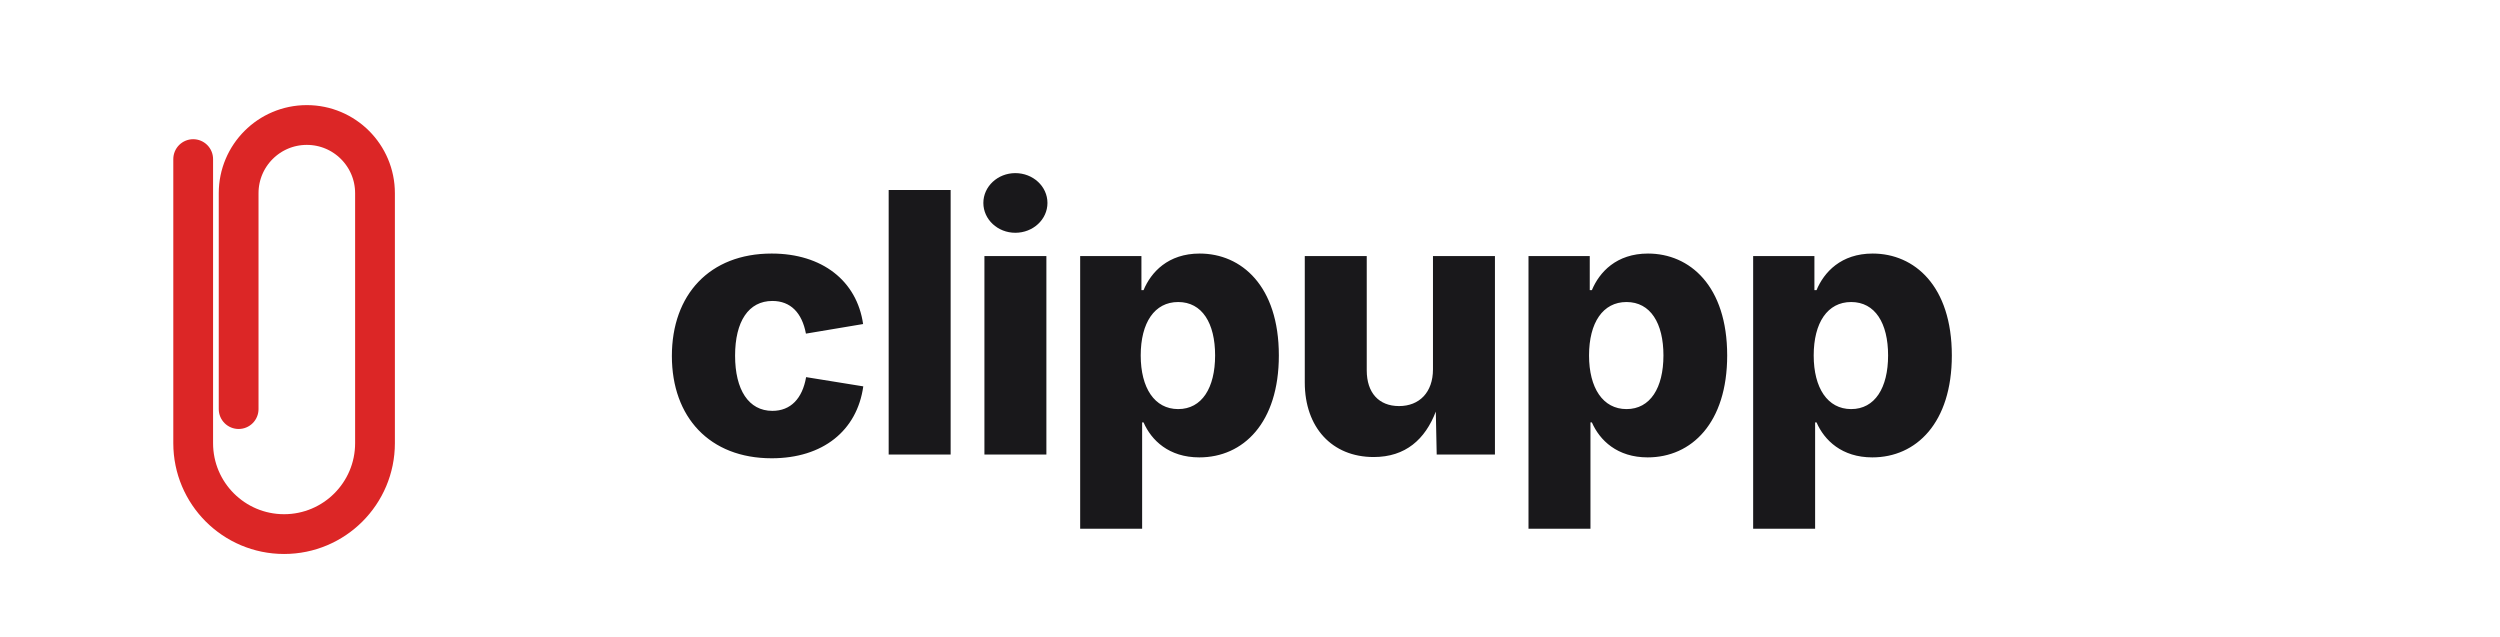
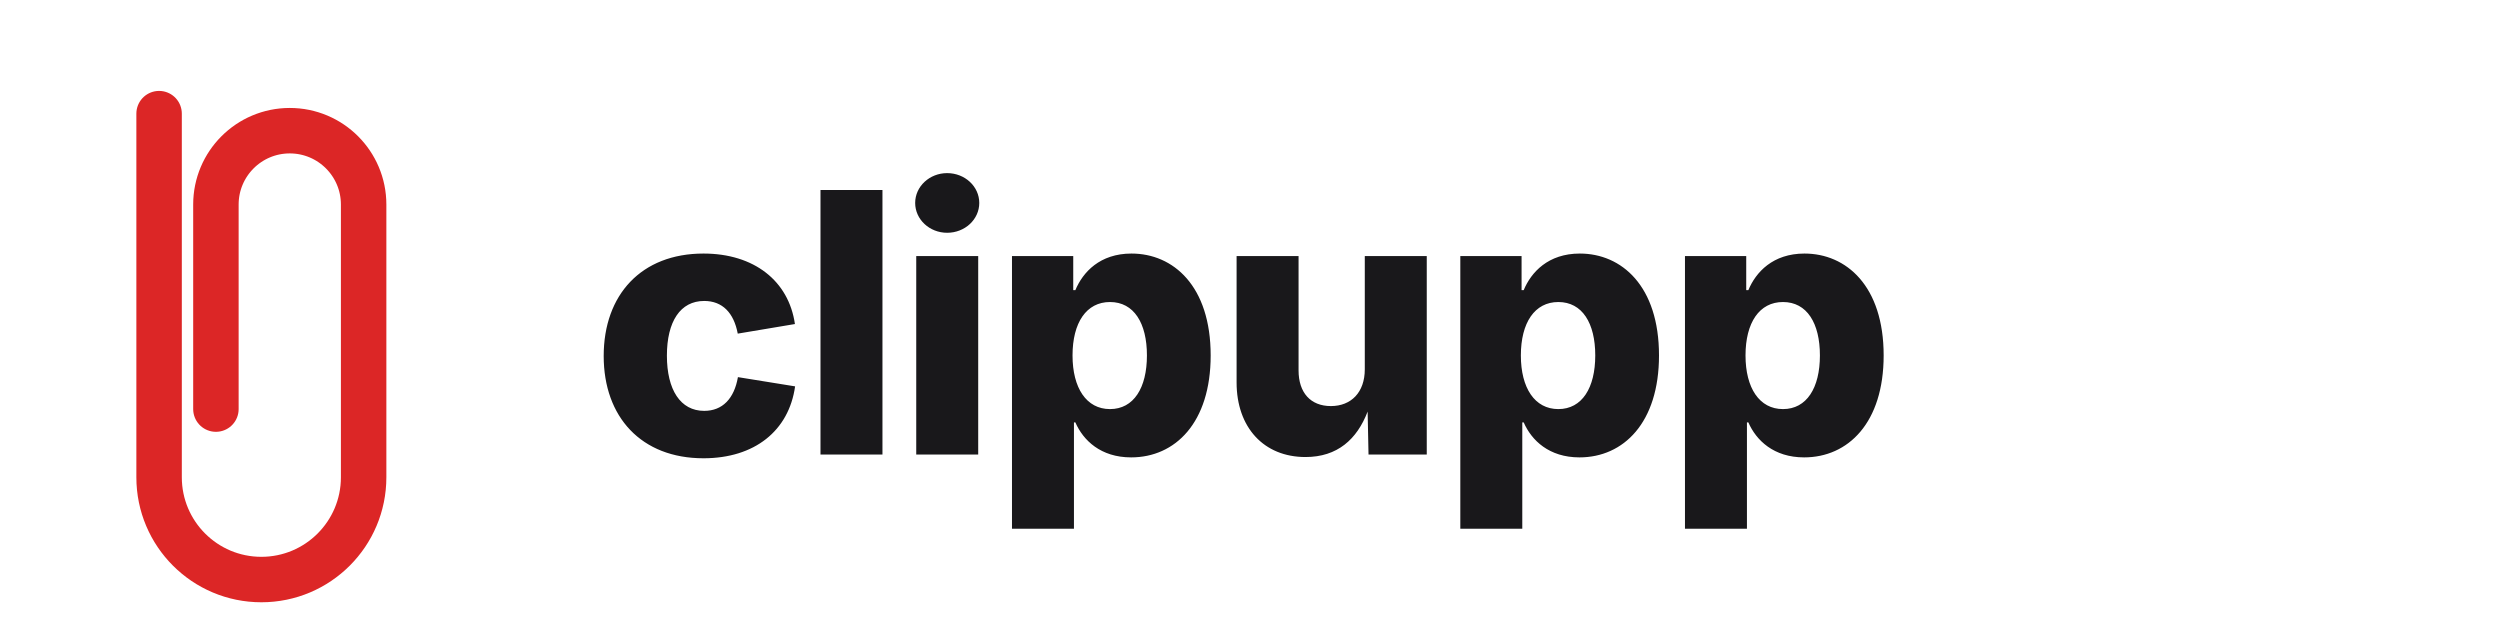
<svg xmlns="http://www.w3.org/2000/svg" viewBox="0 0 220 56" width="220" height="56" role="img" aria-label="ClipUpp">
-   <path d="M17 14 L17 39 A8 8 0 0 0 33 39 L33 17 A6 6 0 0 0 21 17 L21 36" fill="none" stroke="#DC2626" stroke-width="3.5" stroke-linecap="round" stroke-linejoin="round" />
-   <text x="58" y="40" font-family="Manrope, Inter, system-ui, sans-serif" font-weight="800" font-size="32" letter-spacing="-0.02em" fill="#19181B">clipupp</text>
+   <path d="M14 10 L14 42 A8 8 0 0 0 32 42 L32 18 A6 6 0 0 0 19 18 L19 36" fill="none" stroke="#DC2626" stroke-width="4" stroke-linecap="round" stroke-linejoin="round" />
+   <text x="52" y="40" font-family="Manrope, Inter, system-ui, sans-serif" font-weight="800" font-size="32" letter-spacing="-0.02em" fill="#19181B">clipupp</text>
</svg>
